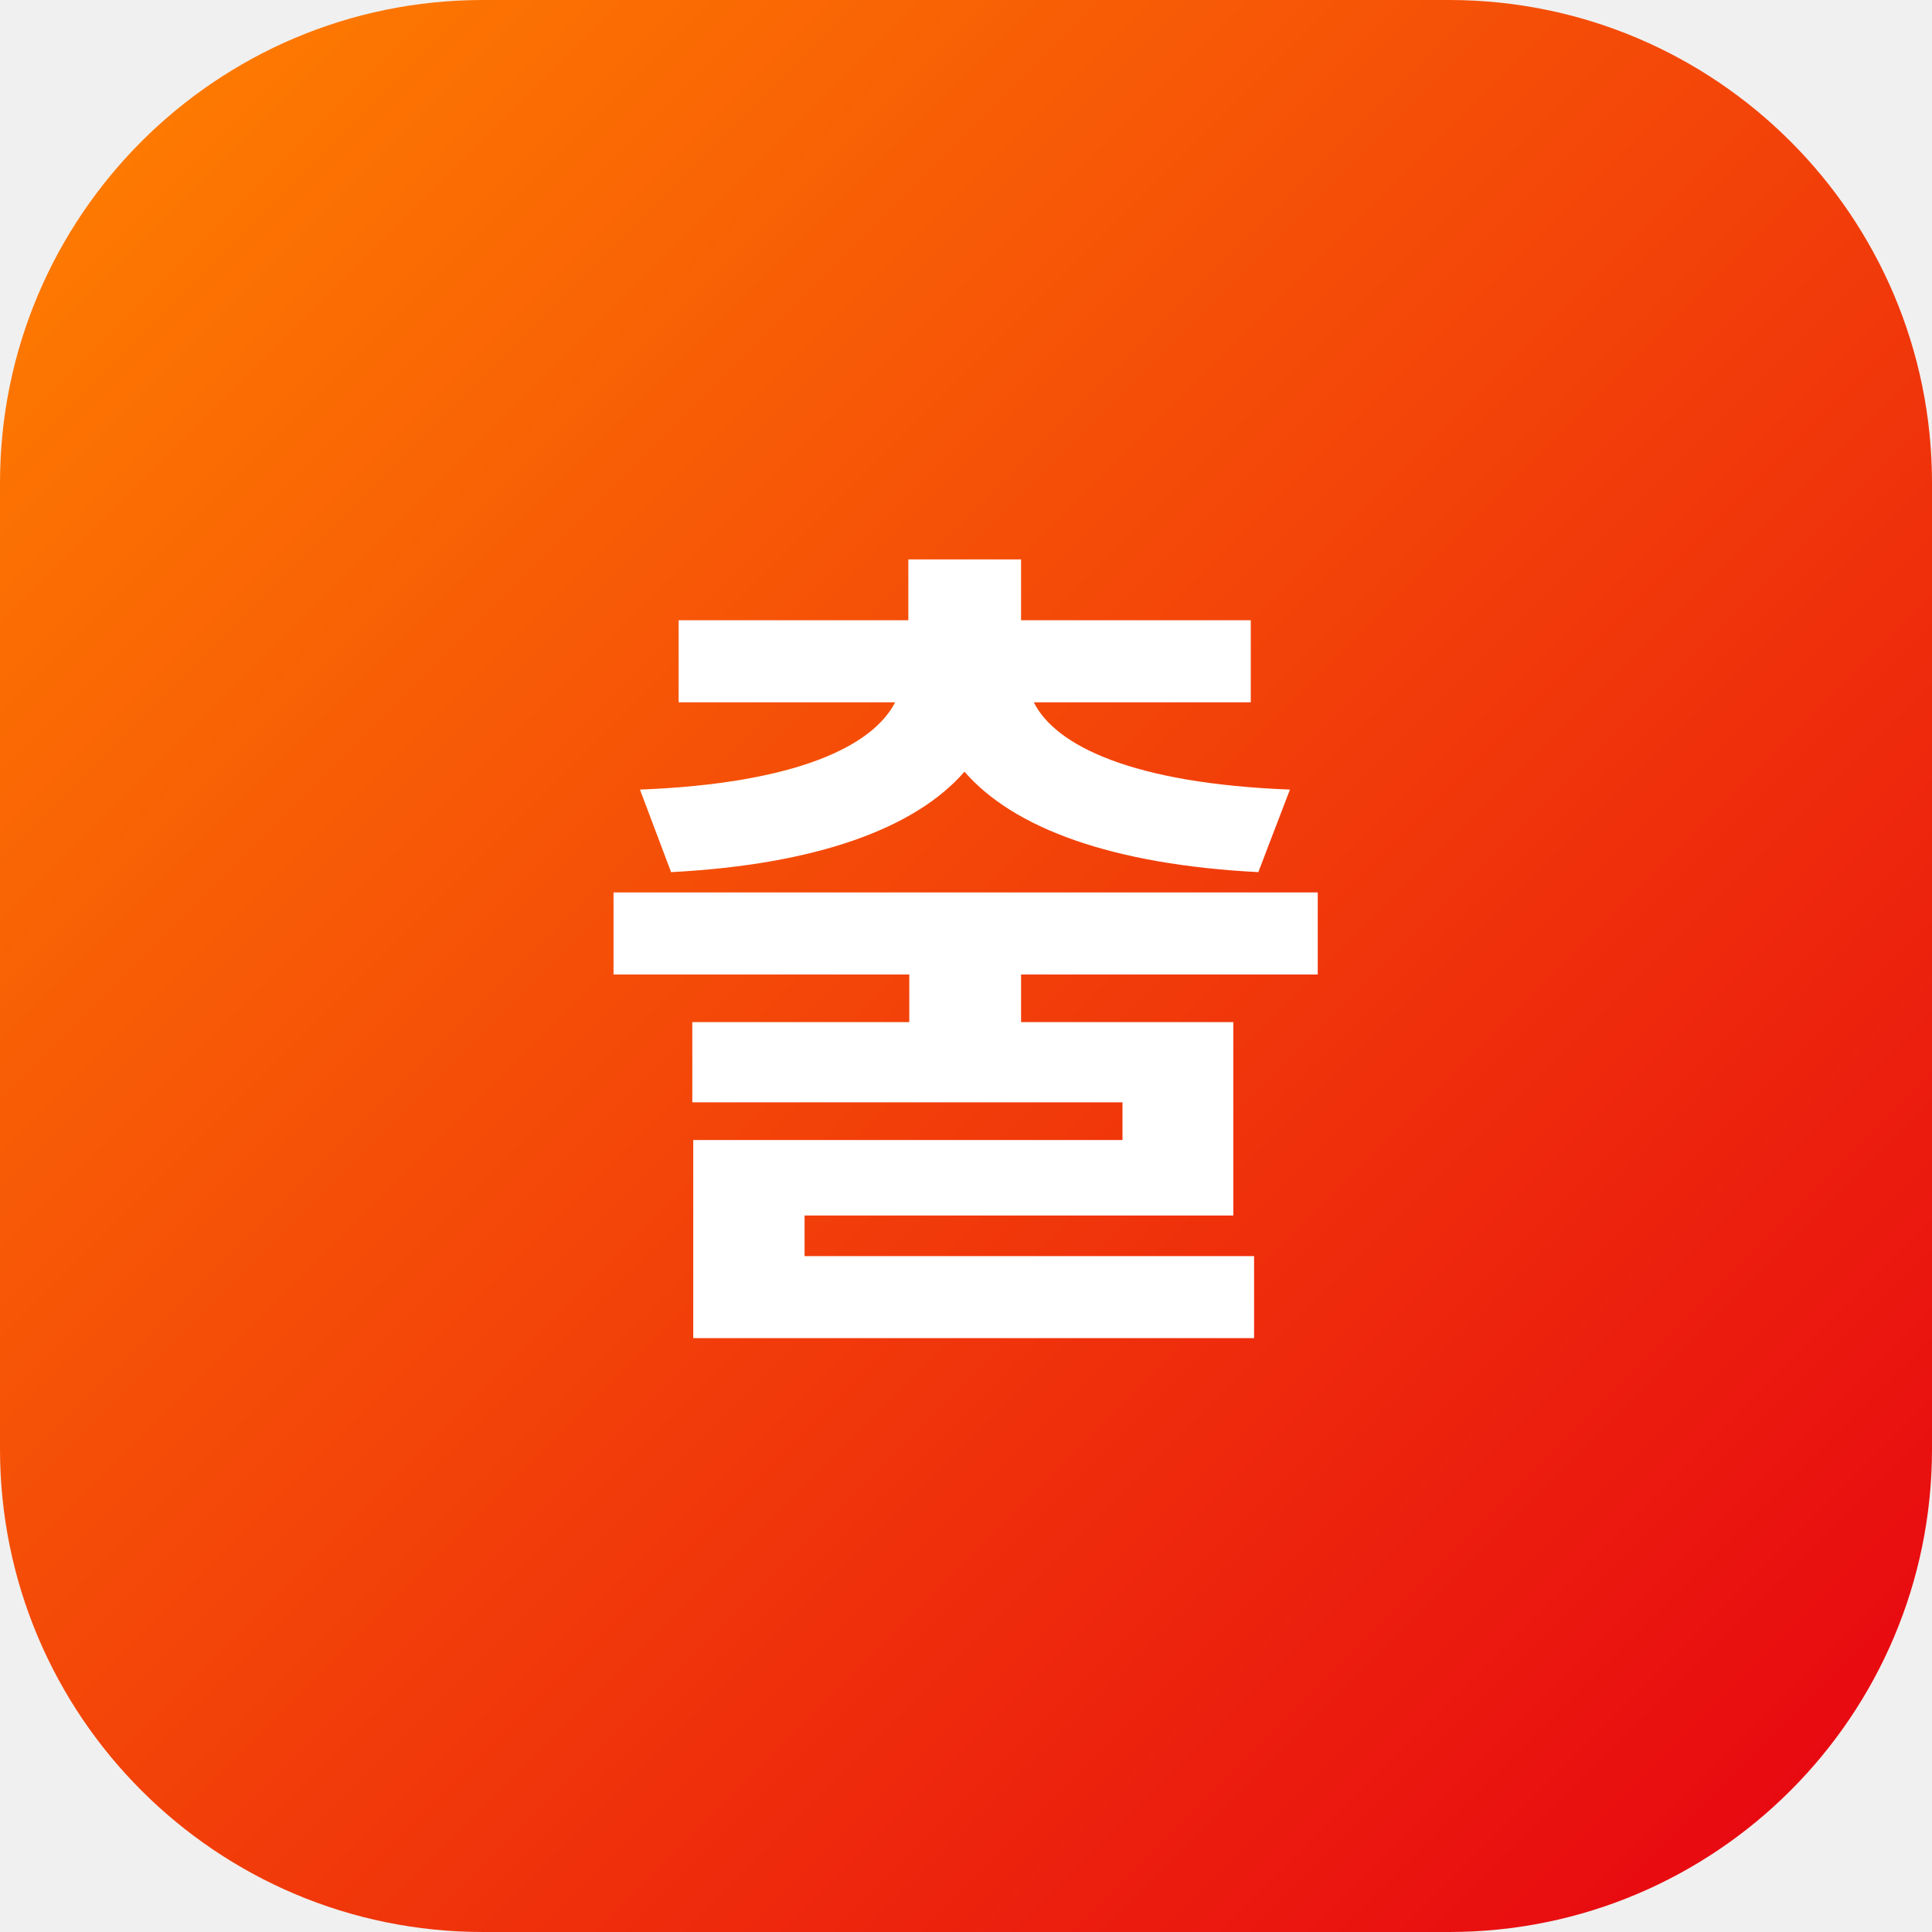
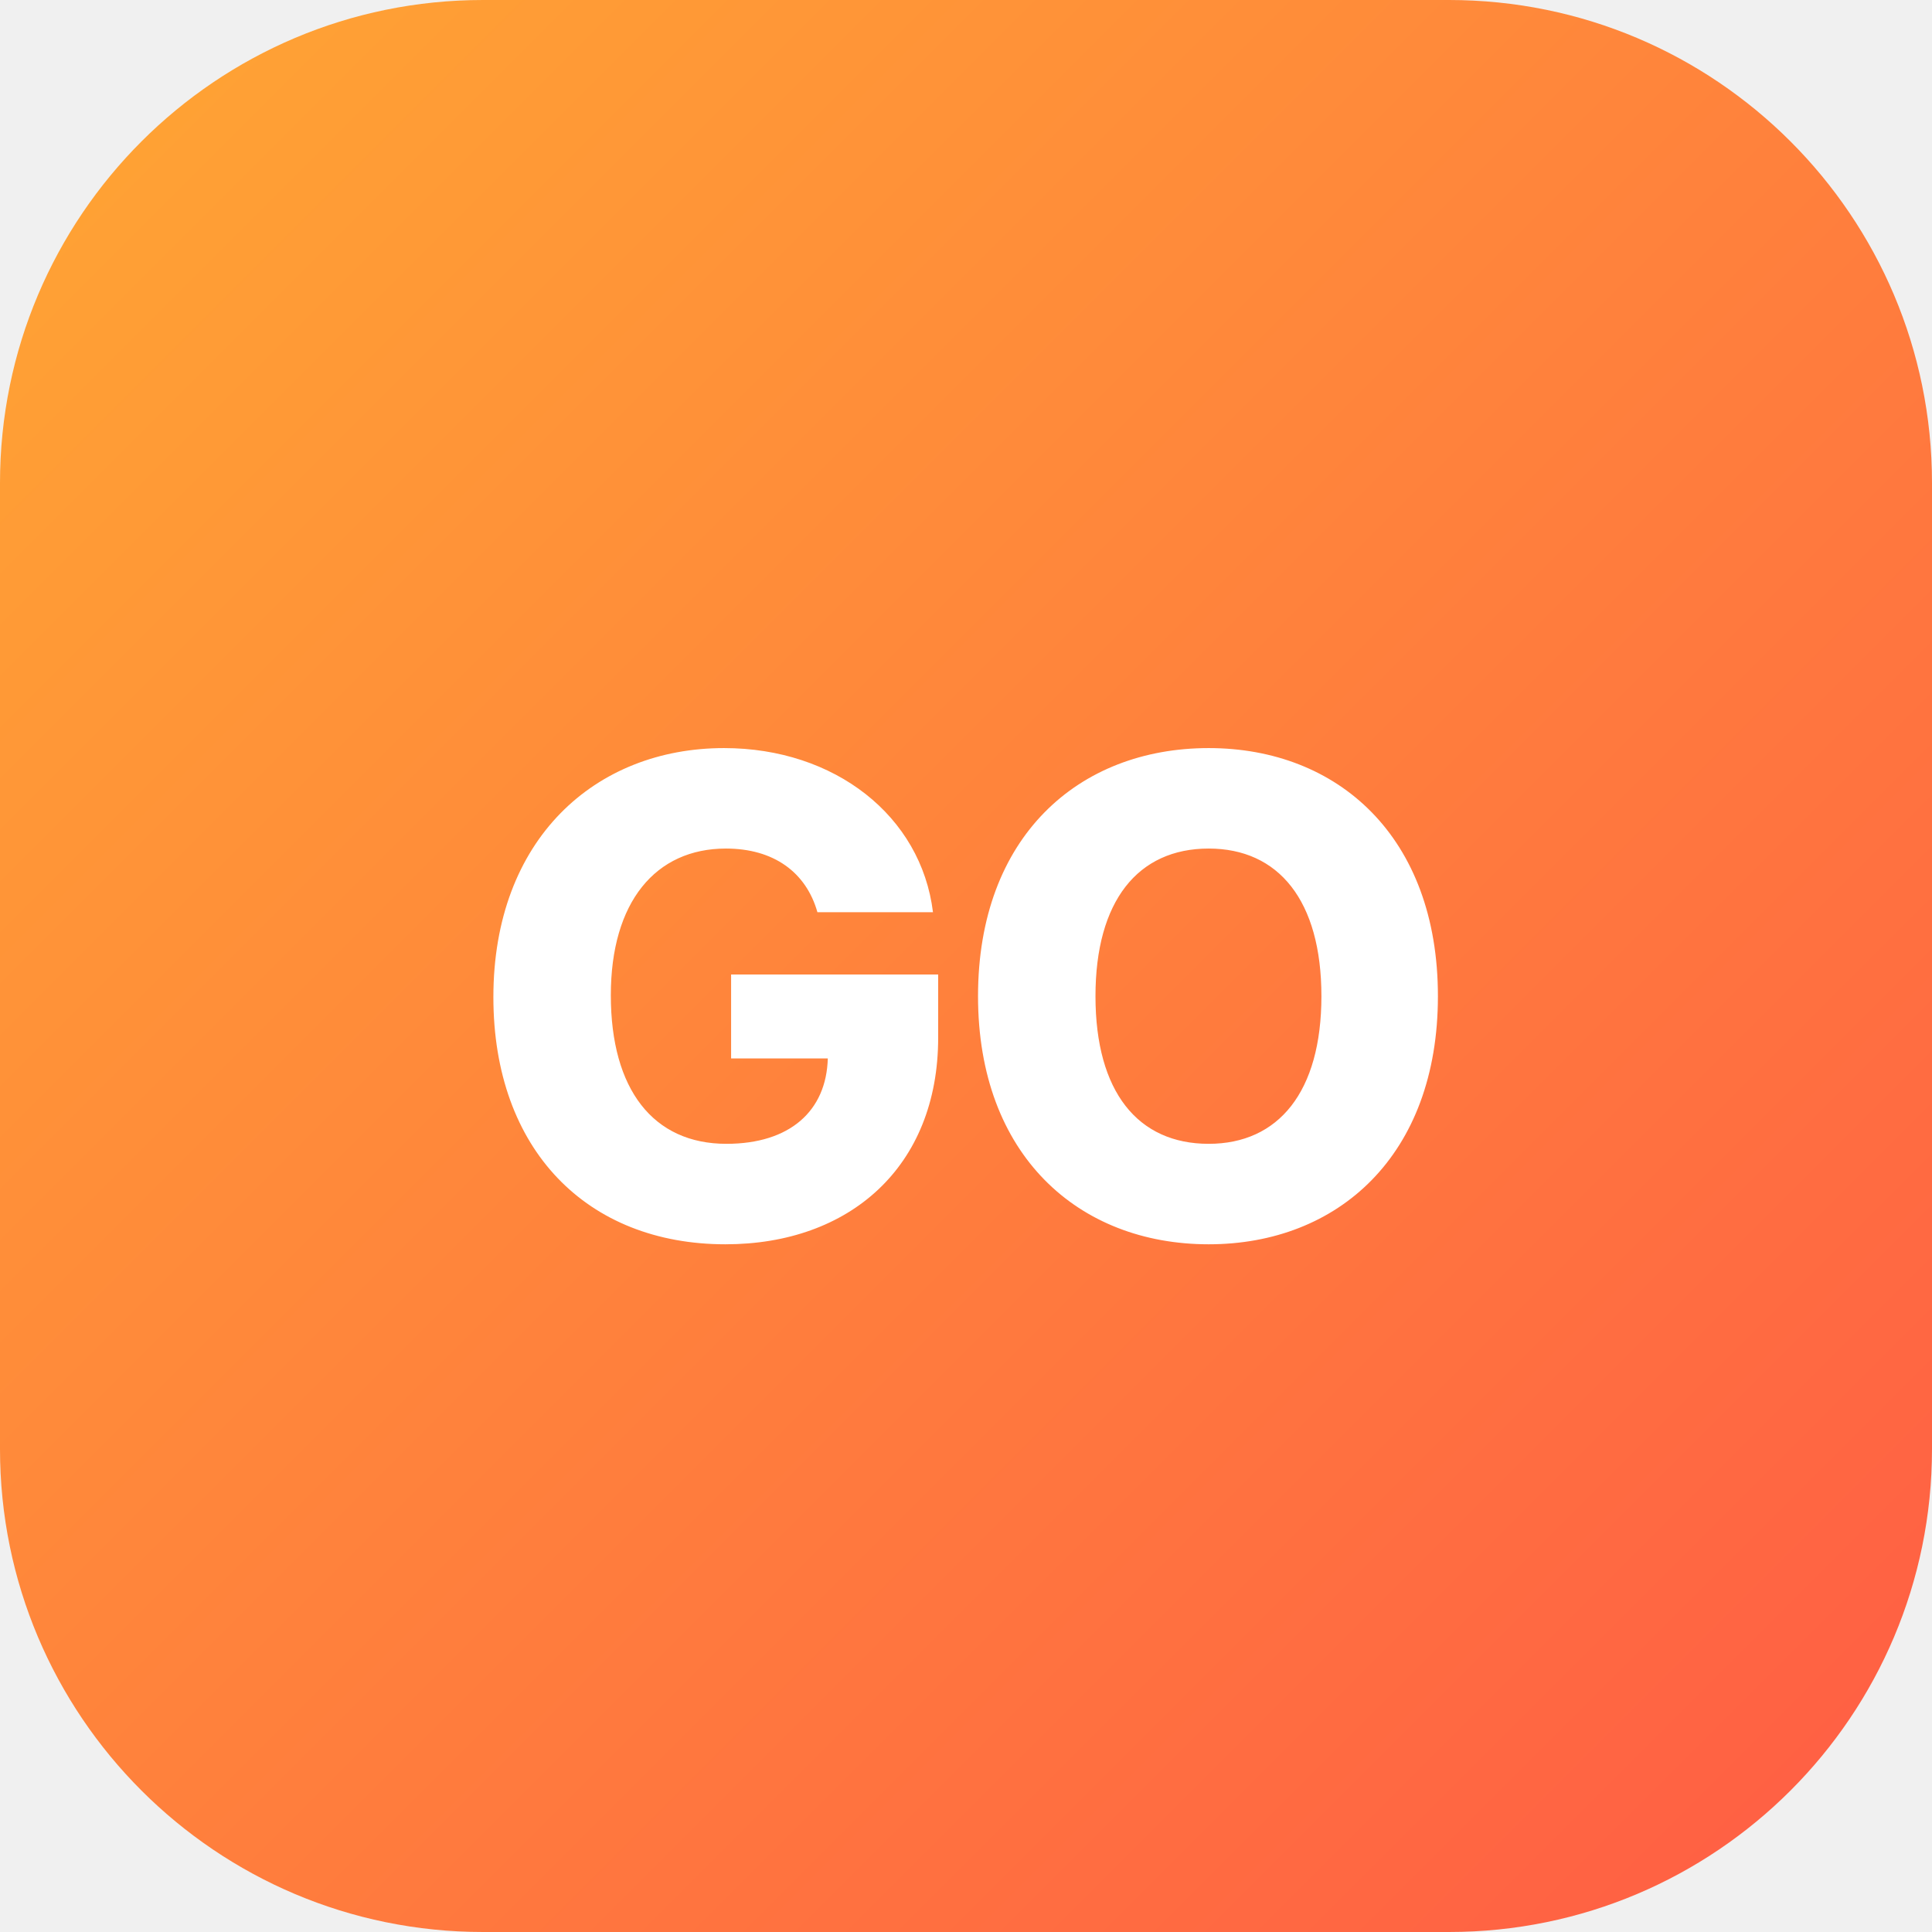
<svg xmlns="http://www.w3.org/2000/svg" viewBox="0 0 64 64">
  <defs>
    <linearGradient id="g" x1="0" y1="0" x2="1" y2="1">
-       <stop offset="0%" stop-color="#ff8300" />
-       <stop offset="100%" stop-color="#e60012" />
+       <stop offset="0%" stop-color="#ffa733" />
+       <stop offset="100%" stop-color="#ff5b45" />
    </linearGradient>
  </defs>
  <rect width="64" height="64" rx="16" fill="url(#g)" />
-   <text x="32" y="42" font-family="-apple-system, 'Apple SD Gothic Neo', sans-serif" font-size="28" font-weight="800" fill="#ffffff" text-anchor="middle">출</text>
+   <text x="32" y="41" font-family="-apple-system, 'Apple SD Gothic Neo', sans-serif" font-size="22" font-weight="800" letter-spacing="-0.5" fill="#ffffff" text-anchor="middle">GO</text>
</svg>
